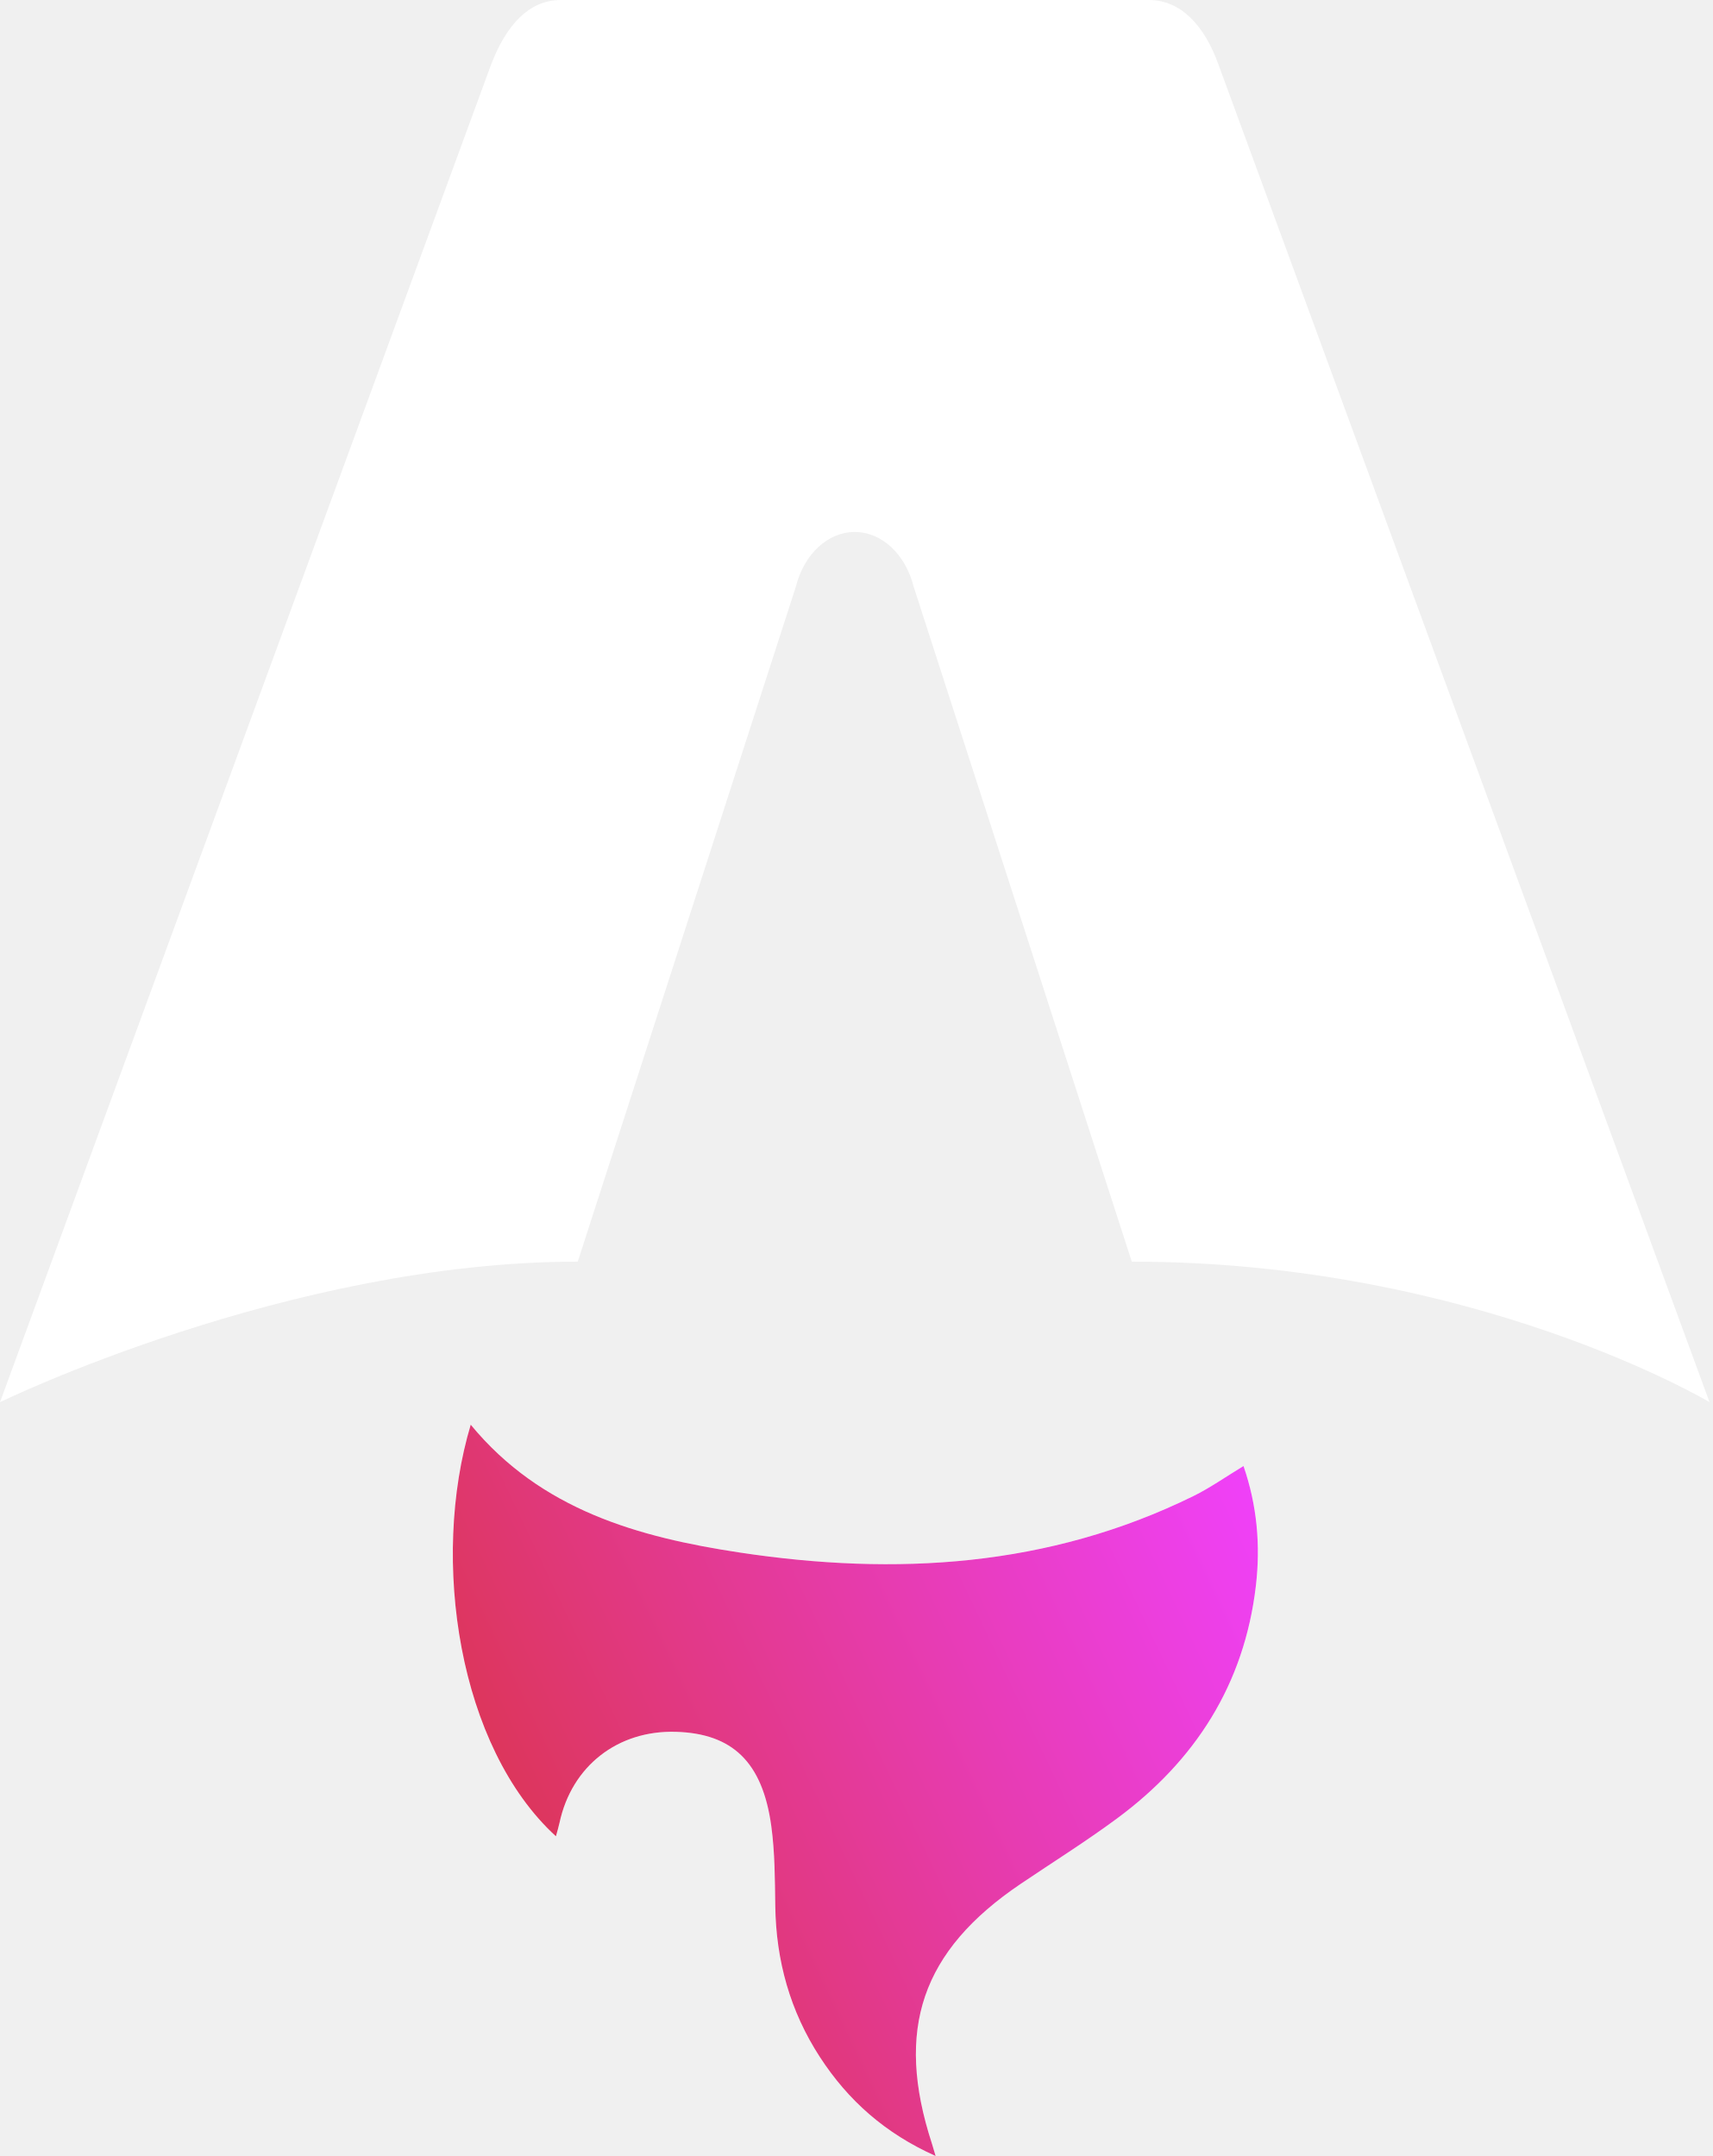
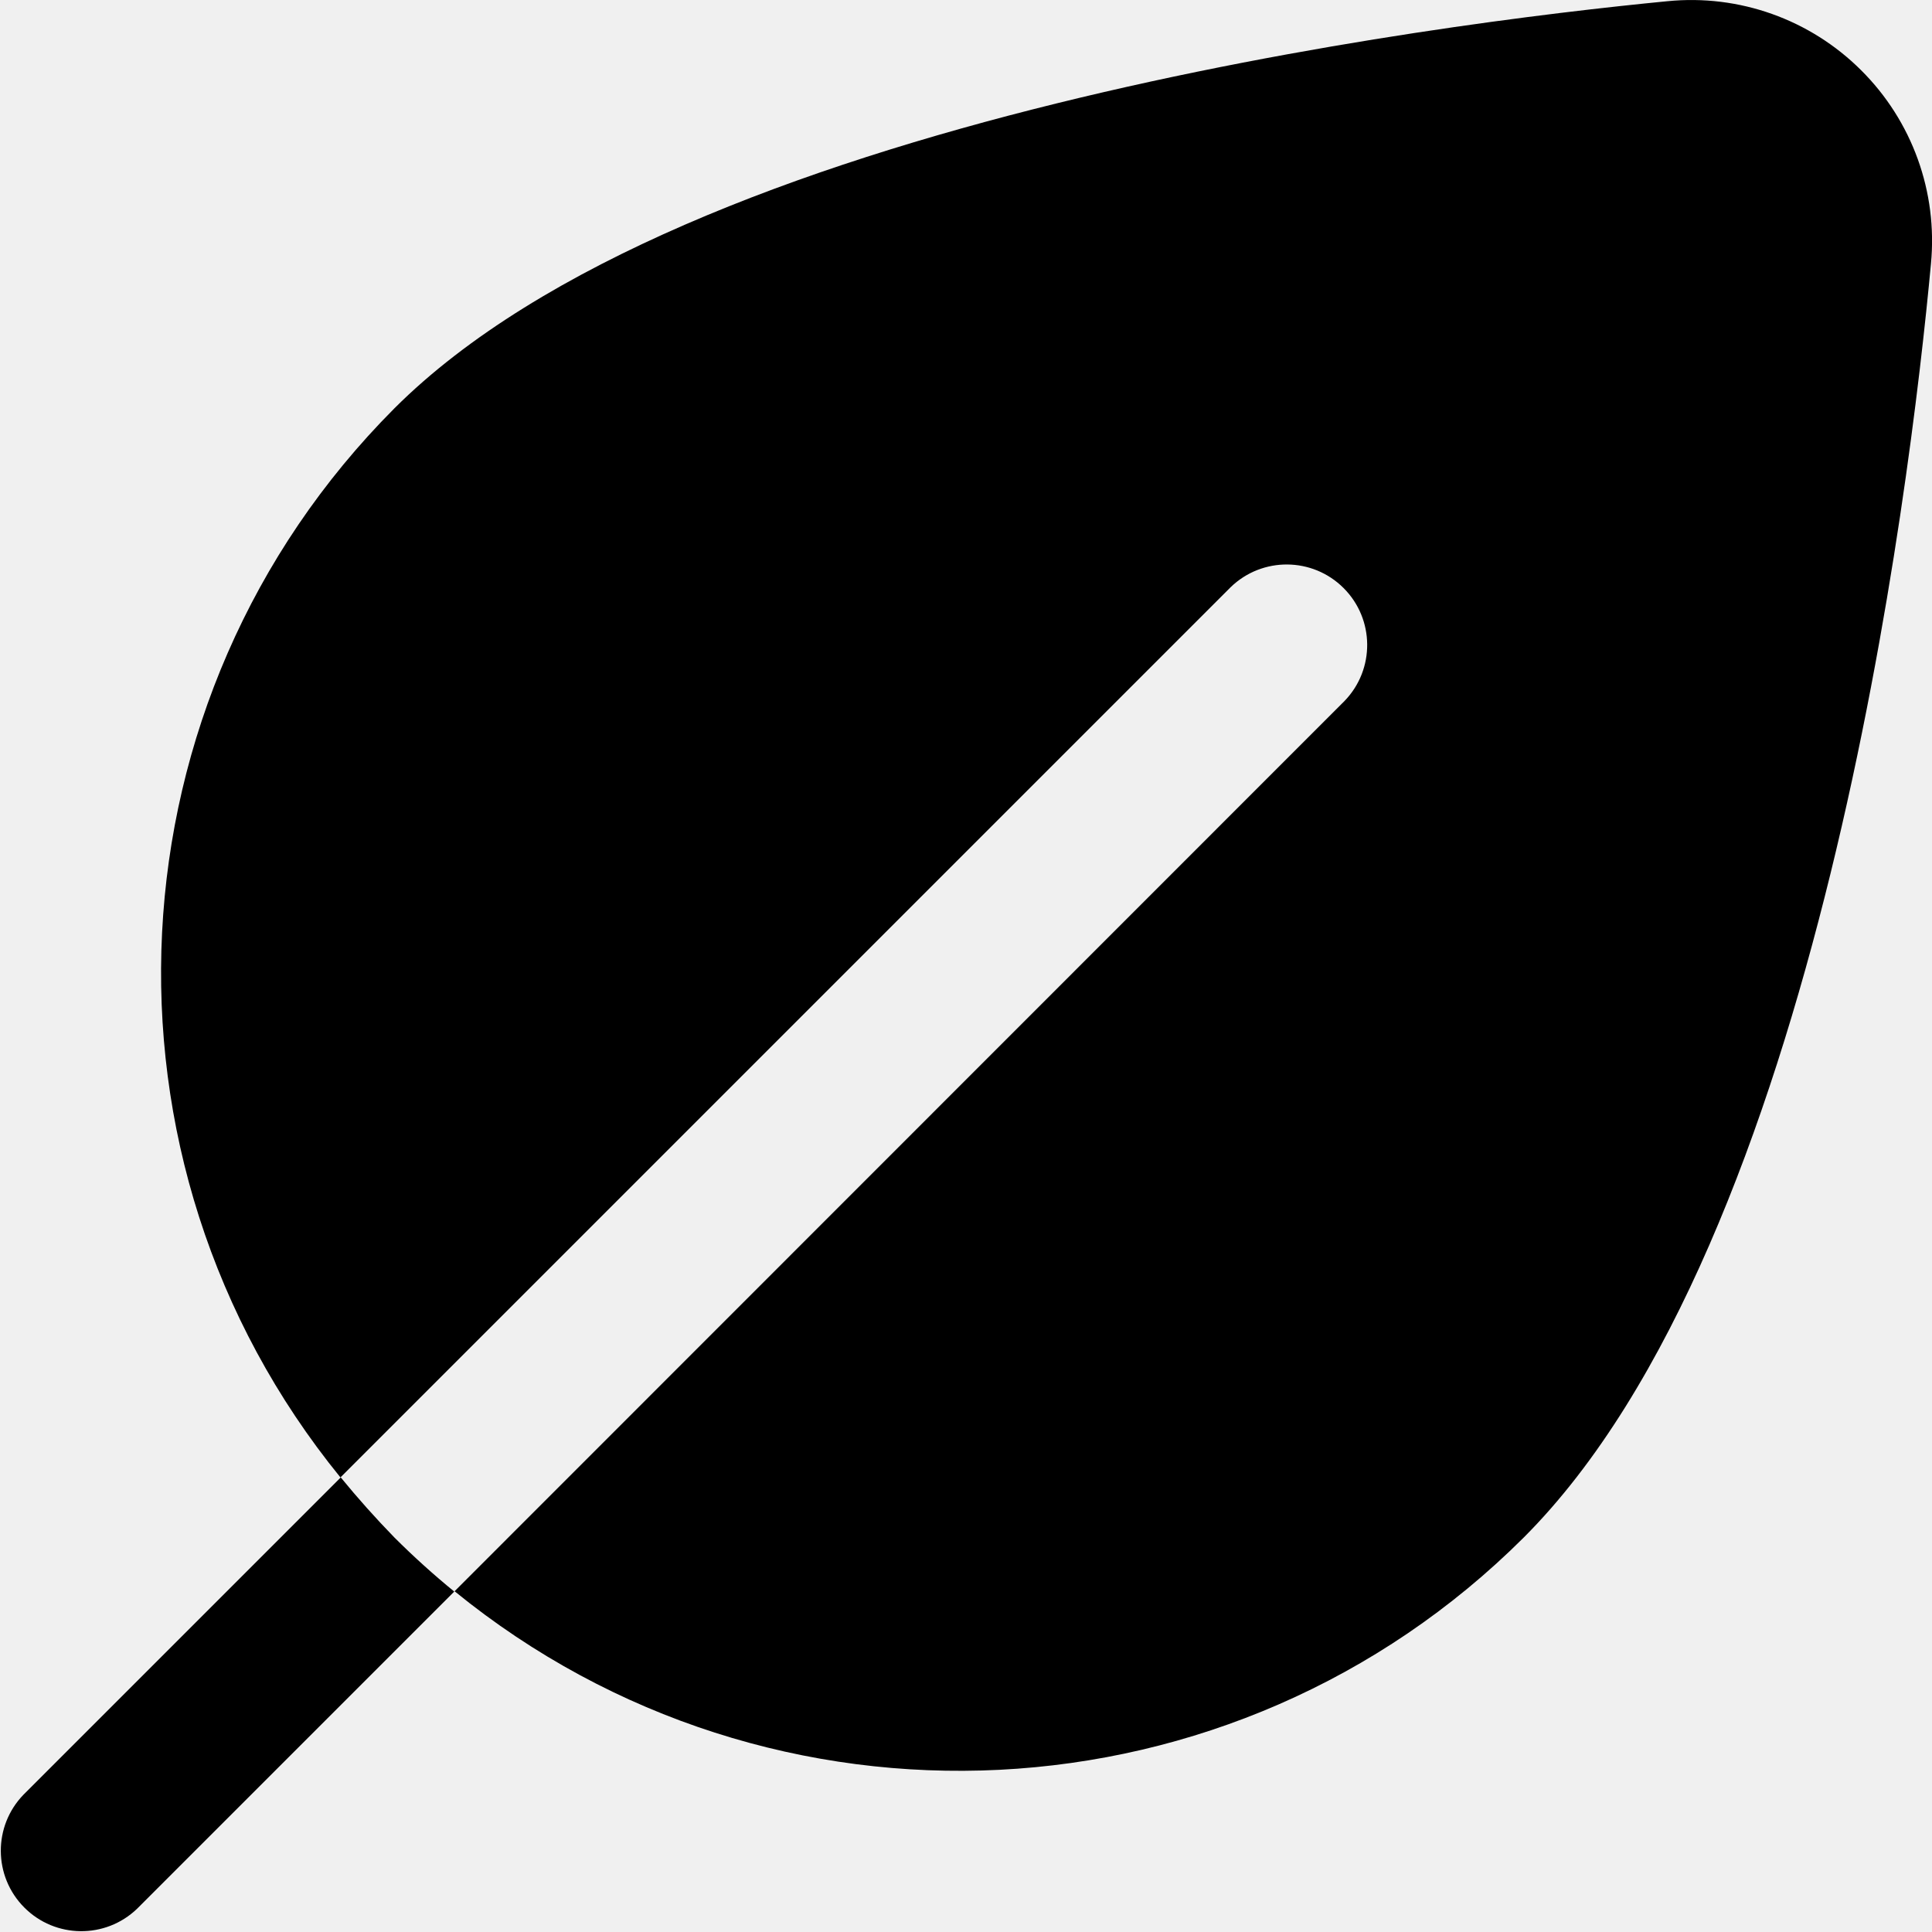
- <svg xmlns="http://www.w3.org/2000/svg" width="85" height="107" viewBox="0 0 85 107" fill="none">
-   <path fill="white" d="M27.589 91.136C22.756 86.718 21.344 77.433 23.358 70.707C26.85 74.948 31.689 76.291 36.7 77.05C44.438 78.22 52.036 77.782 59.223 74.246C60.045 73.841 60.805 73.303 61.704 72.757C62.378 74.714 62.553 76.689 62.318 78.7C61.745 83.596 59.309 87.378 55.433 90.245C53.883 91.392 52.244 92.417 50.643 93.498C45.726 96.821 44.396 100.718 46.243 106.386C46.287 106.525 46.327 106.663 46.426 107C43.916 105.876 42.082 104.24 40.684 102.089C39.209 99.819 38.507 97.308 38.47 94.591C38.451 93.269 38.451 91.934 38.273 90.631C37.839 87.453 36.347 86.03 33.536 85.948C30.652 85.864 28.37 87.647 27.765 90.455C27.719 90.671 27.652 90.884 27.585 91.134L27.589 91.136Z" />
-   <path fill="url(#paint0_linear_1_59)" d="M27.589 91.136C22.756 86.718 21.344 77.433 23.358 70.707C26.85 74.948 31.689 76.291 36.7 77.05C44.438 78.22 52.036 77.782 59.223 74.246C60.045 73.841 60.805 73.303 61.704 72.757C62.378 74.714 62.553 76.689 62.318 78.7C61.745 83.596 59.309 87.378 55.433 90.245C53.883 91.392 52.244 92.417 50.643 93.498C45.726 96.821 44.396 100.718 46.243 106.386C46.287 106.525 46.327 106.663 46.426 107C43.916 105.876 42.082 104.24 40.684 102.089C39.209 99.819 38.507 97.308 38.47 94.591C38.451 93.269 38.451 91.934 38.273 90.631C37.839 87.453 36.347 86.03 33.536 85.948C30.652 85.864 28.37 87.647 27.765 90.455C27.719 90.671 27.652 90.884 27.585 91.134L27.589 91.136Z" />
-   <path fill="white" d="M0 69.587C0 69.587 14.314 62.614 28.668 62.614L39.49 29.12C39.895 27.501 41.078 26.4 42.414 26.4C43.749 26.4 44.932 27.501 45.338 29.12L56.16 62.614C73.16 62.614 84.828 69.587 84.828 69.587C84.828 69.587 60.514 3.352 60.467 3.219C59.769 1.261 58.591 0 57.003 0H27.827C26.239 0 25.109 1.261 24.363 3.219C24.311 3.35 0 69.587 0 69.587Z" />
-   <defs>
-     <linearGradient id="paint0_linear_1_59" x1="22.47" y1="107" x2="69.145" y2="84.947" gradientUnits="userSpaceOnUse">
-       <stop stop-color="#D83333" />
-       <stop offset="1" stop-color="#F041FF" />
-     </linearGradient>
-   </defs>
+ <svg xmlns="http://www.w3.org/2000/svg" id="Layer_1" data-name="Layer 1" viewBox="0 0 24 24" width="512" height="512">
+   <path d="M23.119.872A2.985,2.985,0,0,0,20.714.015C17.921.285,8.528,1.448,4.9,5.072a9.931,9.931,0,0,0-.671,13.281l11.06-11.06a1,1,0,0,1,1.414,1.414L5.647,19.767A9.929,9.929,0,0,0,18.928,19.1c3.676-3.677,4.8-13.041,5.059-15.823A2.987,2.987,0,0,0,23.119.872ZM4.9,19.1q.358.357.743.671l-3.94,3.94A1,1,0,0,1,.293,22.293l3.94-3.94Q4.547,18.737,4.9,19.1Z" />
</svg>
